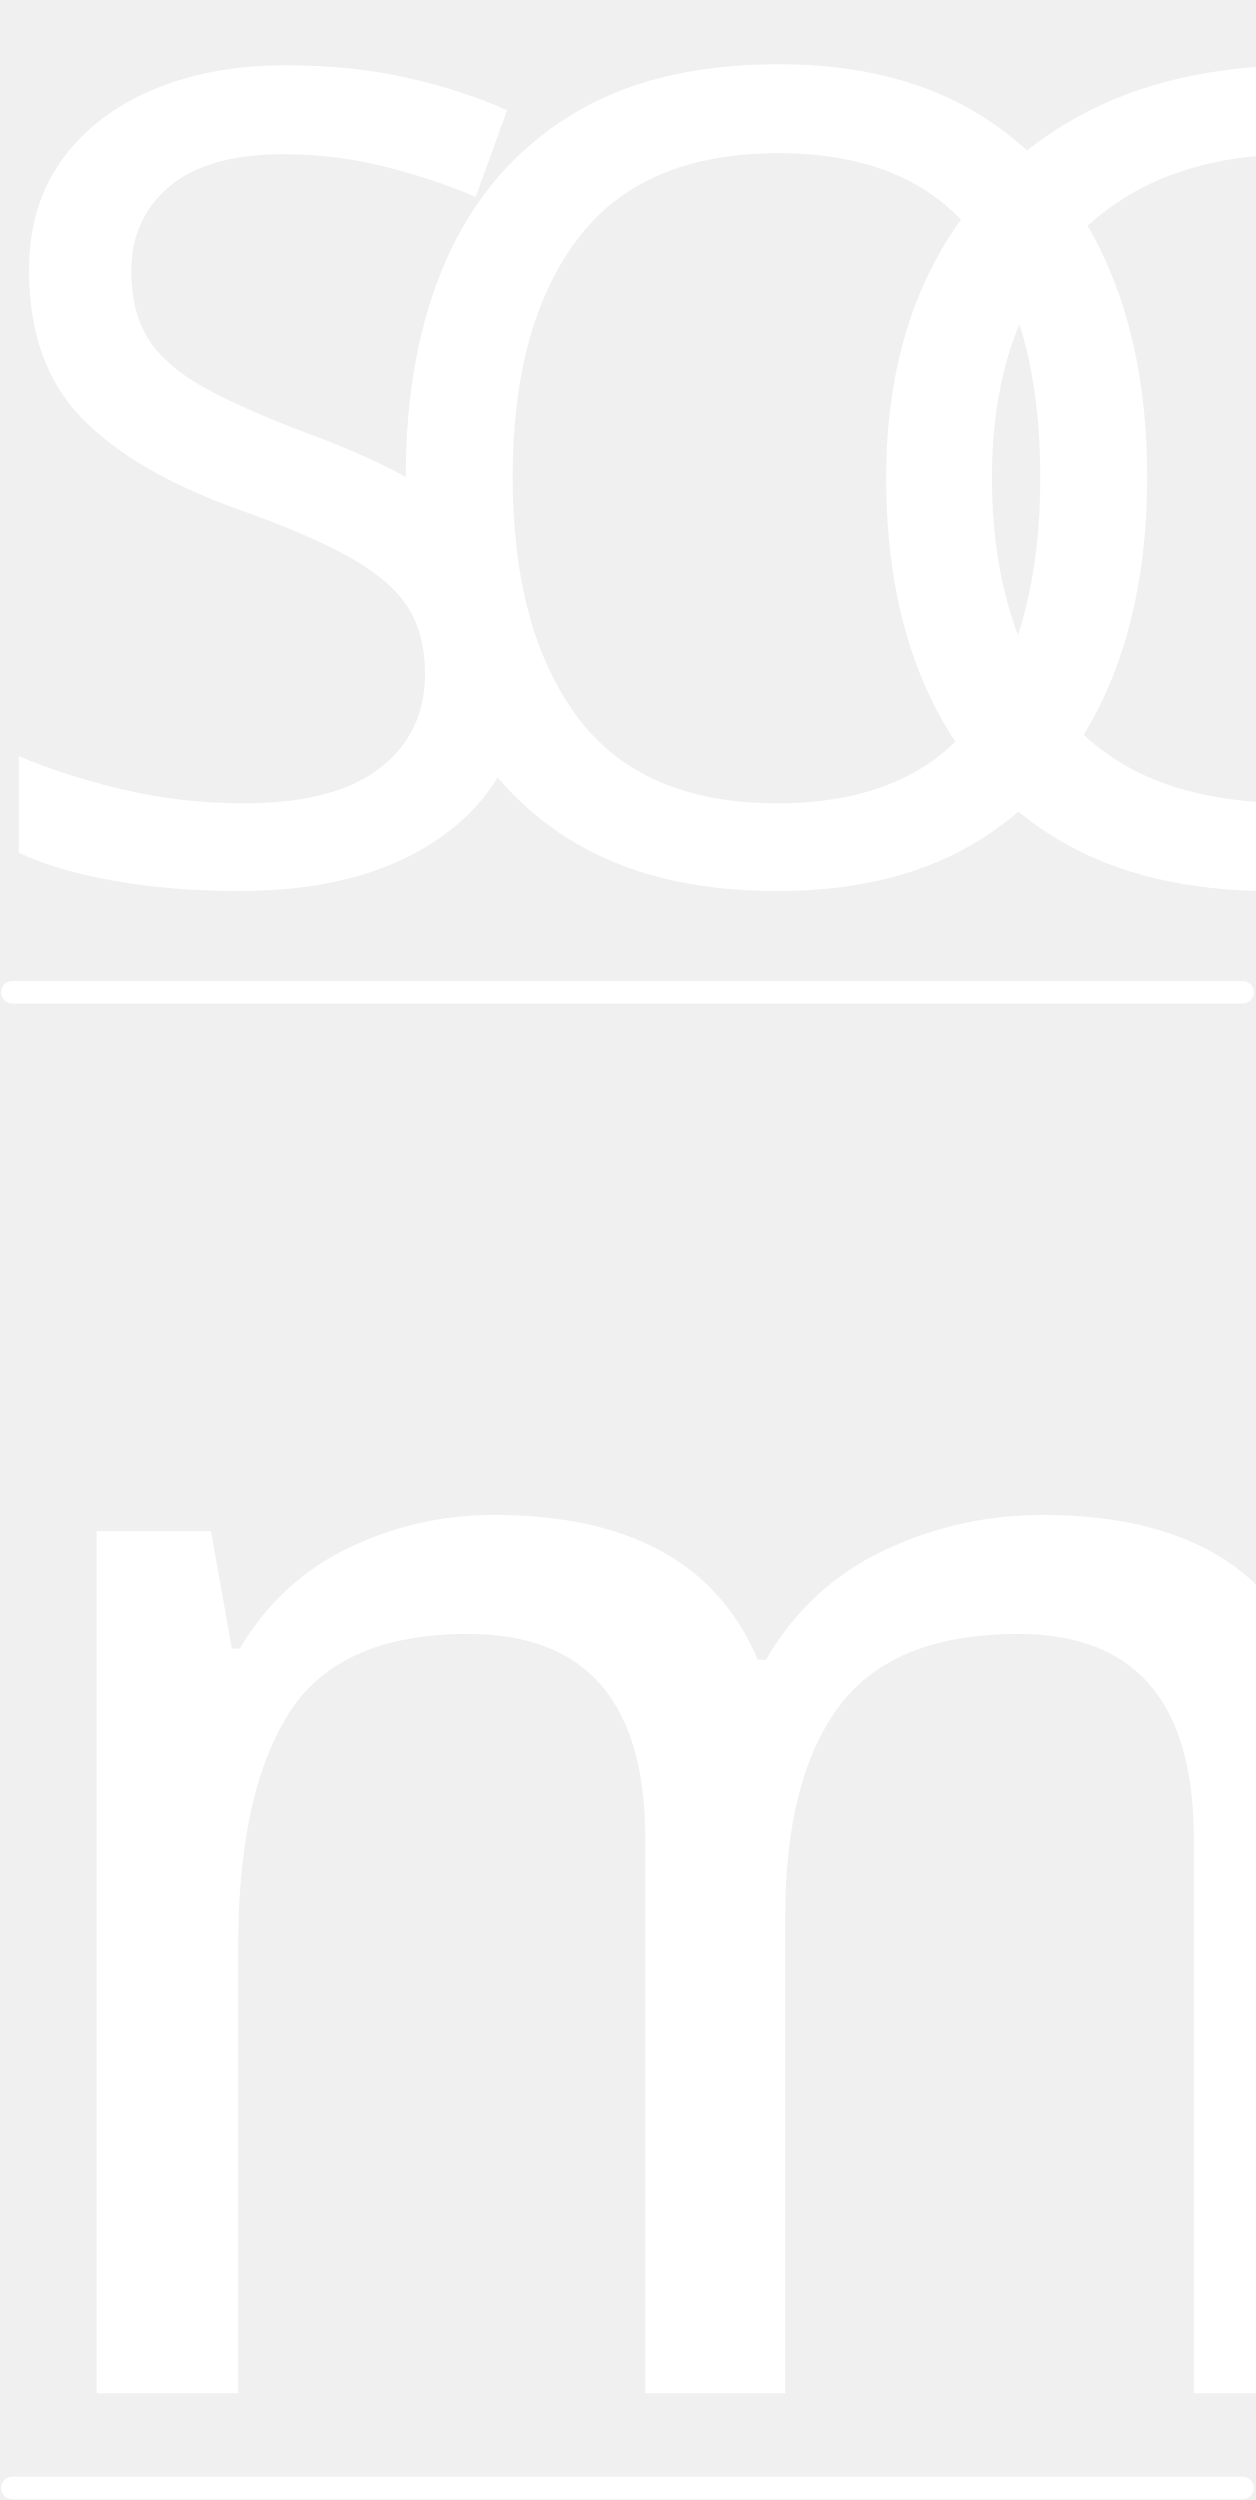
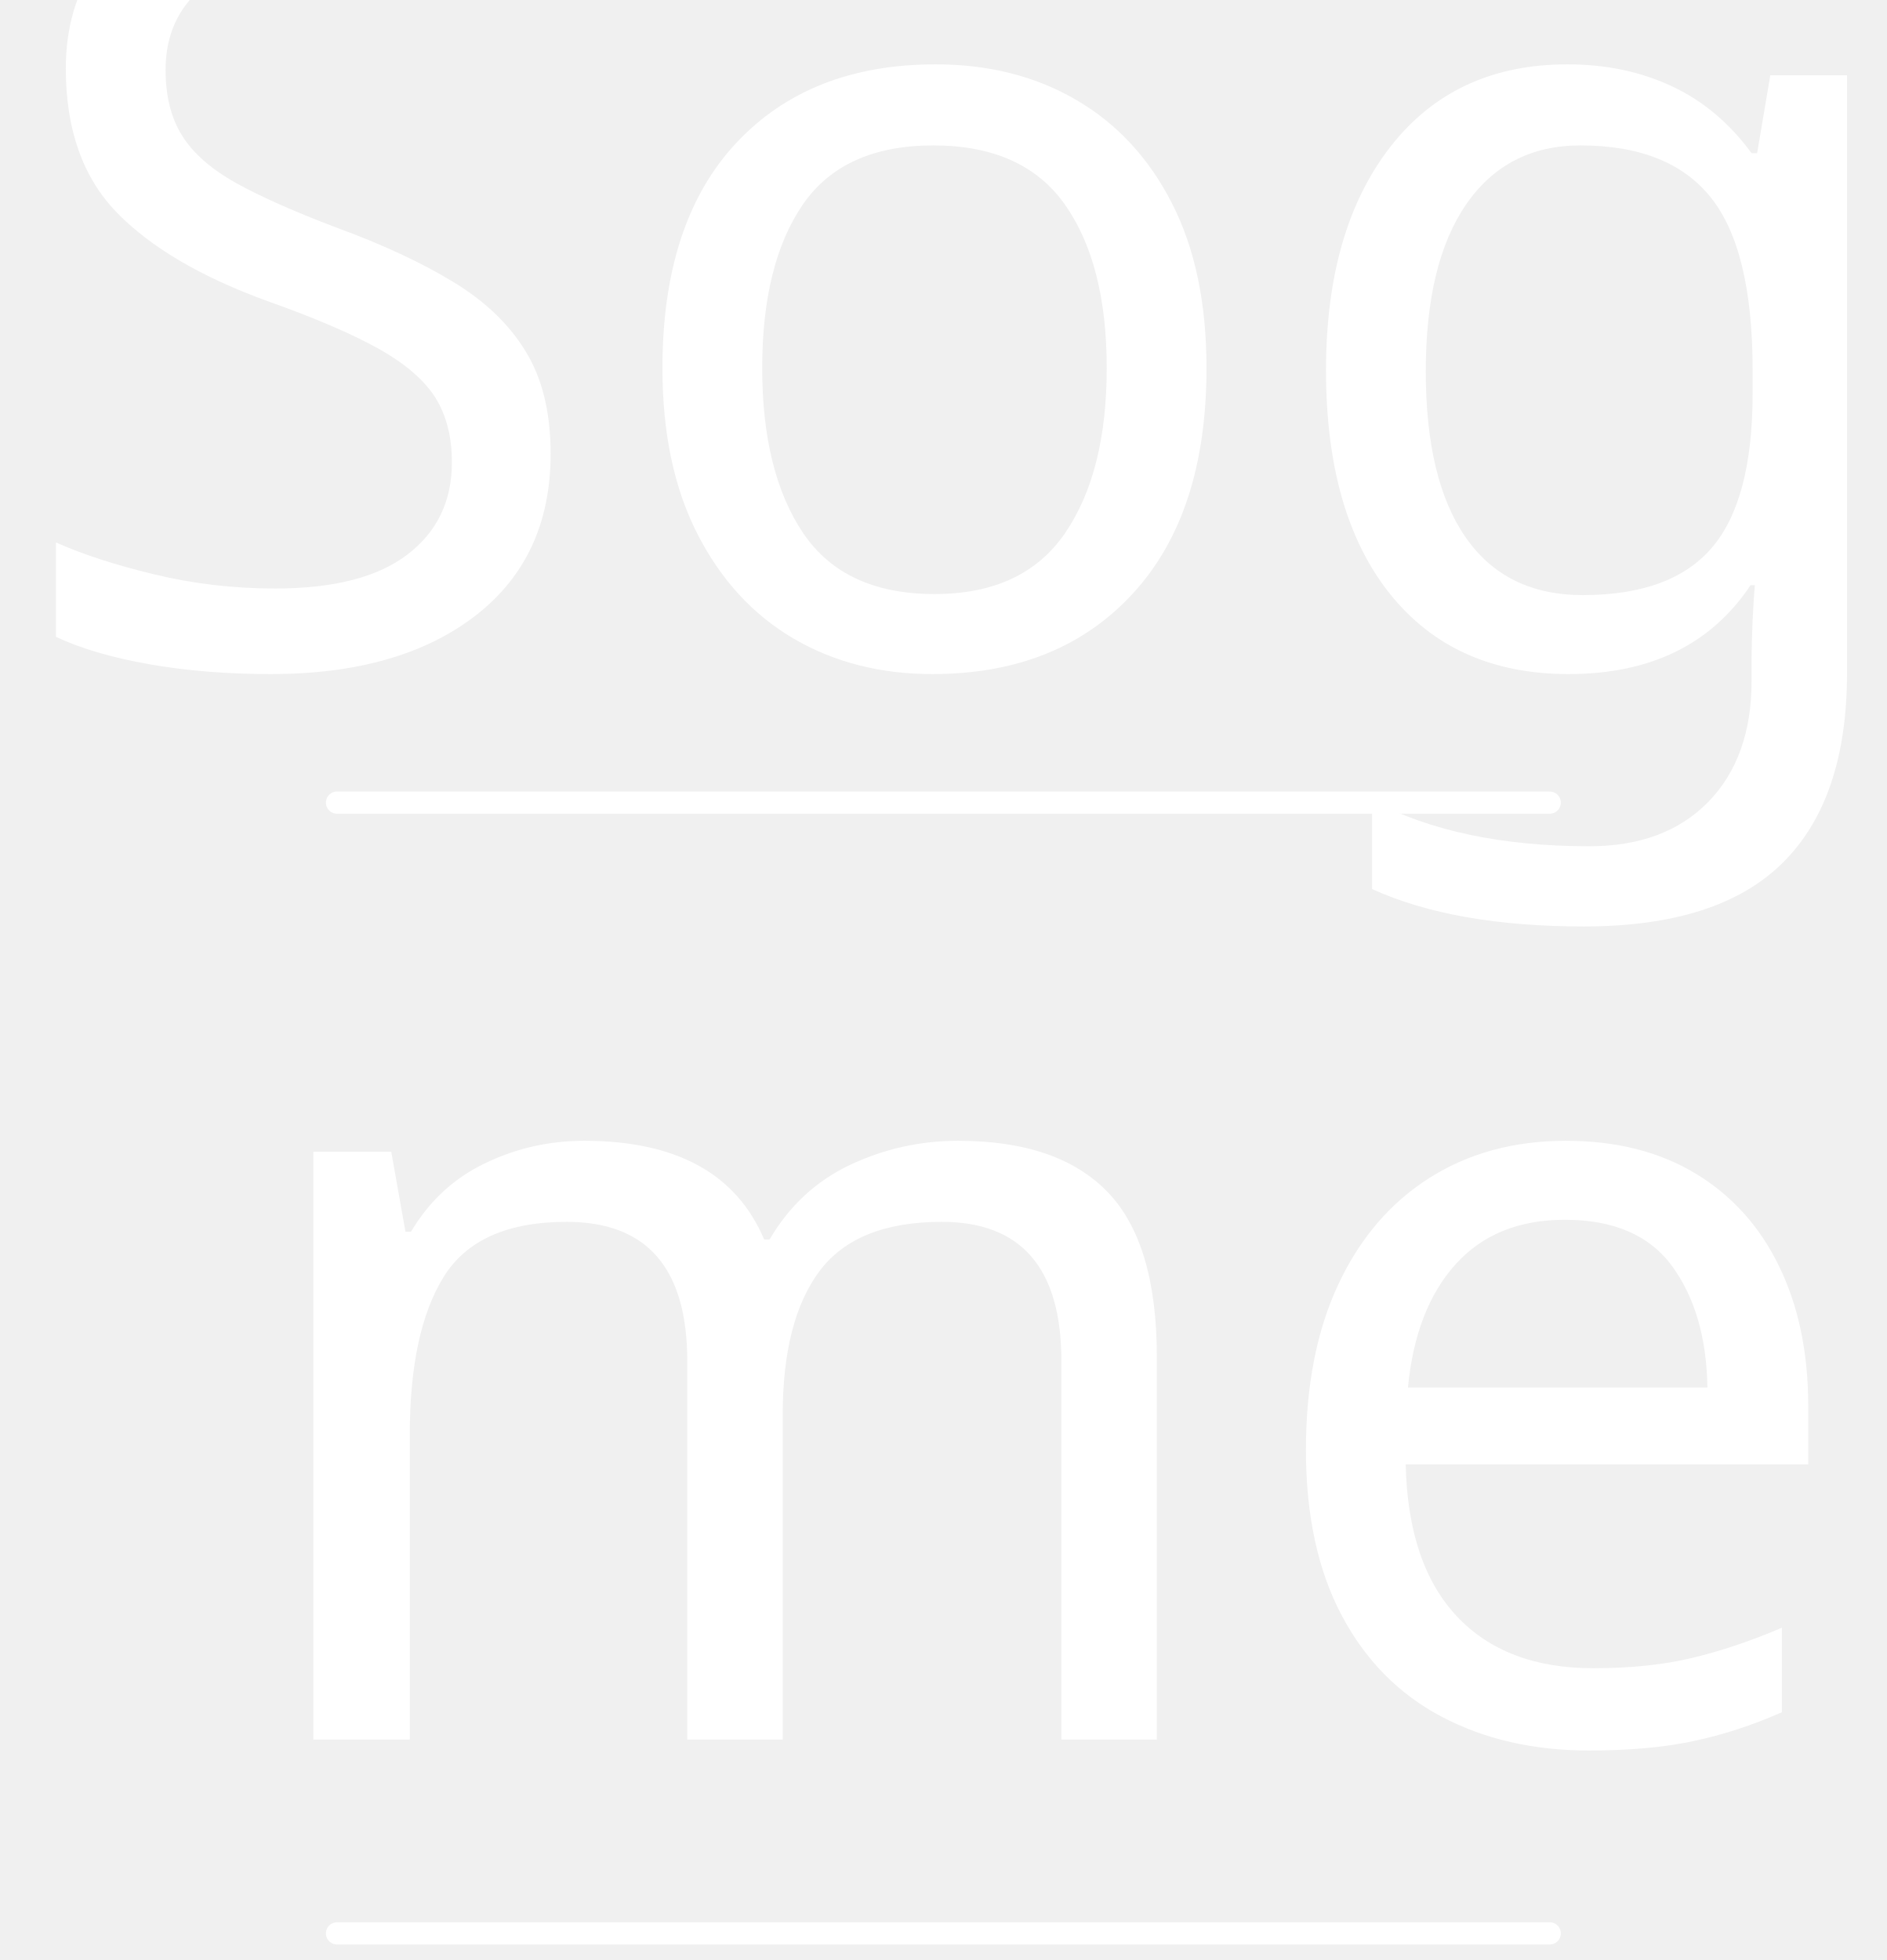
- <svg xmlns="http://www.w3.org/2000/svg" id="Calque_1" data-name="Calque 1" viewBox="0 0 111.57 222.24">
-   <defs>
-     <style>.cls-1{font-size:100px;}.cls-1,.cls-4{fill:#fff;font-family:DKLemonYellowSun, DK Lemon Yellow Sun;}.cls-2{letter-spacing:-0.02em;}.cls-3{letter-spacing:-0.02em;}.cls-4{font-size:143px;}.cls-5{fill:none;stroke:#fff;stroke-linecap:round;stroke-miterlimit:10;stroke-width:2px;}</style>
-   </defs>
-   <text class="cls-1" transform="translate(-3.42 78.21)">
-     <tspan class="cls-2">S</tspan>
-     <tspan class="cls-3" x="33.4" y="0">O</tspan>
-     <tspan x="76.1" y="0">G</tspan>
-   </text>
-   <text class="cls-4" transform="translate(-3.56 212.75)">me</text>
-   <line class="cls-5" x1="1.1" y1="88.21" x2="110.46" y2="88.21" />
-   <line class="cls-5" x1="1.1" y1="221.17" x2="110.46" y2="221.17" />
+ <svg xmlns="http://www.w3.org/2000/svg" version="1.1" id="Calque_1" x="0px" y="0px" viewBox="0 0 170.2 176.8" style="enable-background:new 0 0 170.2 176.8;" xml:space="preserve">
+   <style type="text/css">
+ 	.st0{fill:#FFFFFF;}
+ 	.st1{font-family:'ArchitectsDaughter-Regular';}
+ 	.st2{font-size:98.942px;}
+ 	.st3{fill:none;stroke:#FFFFFF;stroke-width:2;stroke-linecap:round;stroke-miterlimit:10;}
+ </style>
+   <text transform="matrix(1 0 0 1 19.8564 156.9192)" class="st0 st1 st2">me</text>
+   <line class="st3" x1="30.4" y1="72.4" x2="139.8" y2="72.4" />
+   <line class="st3" x1="30.4" y1="174.4" x2="139.8" y2="174.4" />
+   <text transform="matrix(1 0 0 1 -3.051758e-05 59.8205)" class="st0 st1 st2">Sog</text>
</svg>
